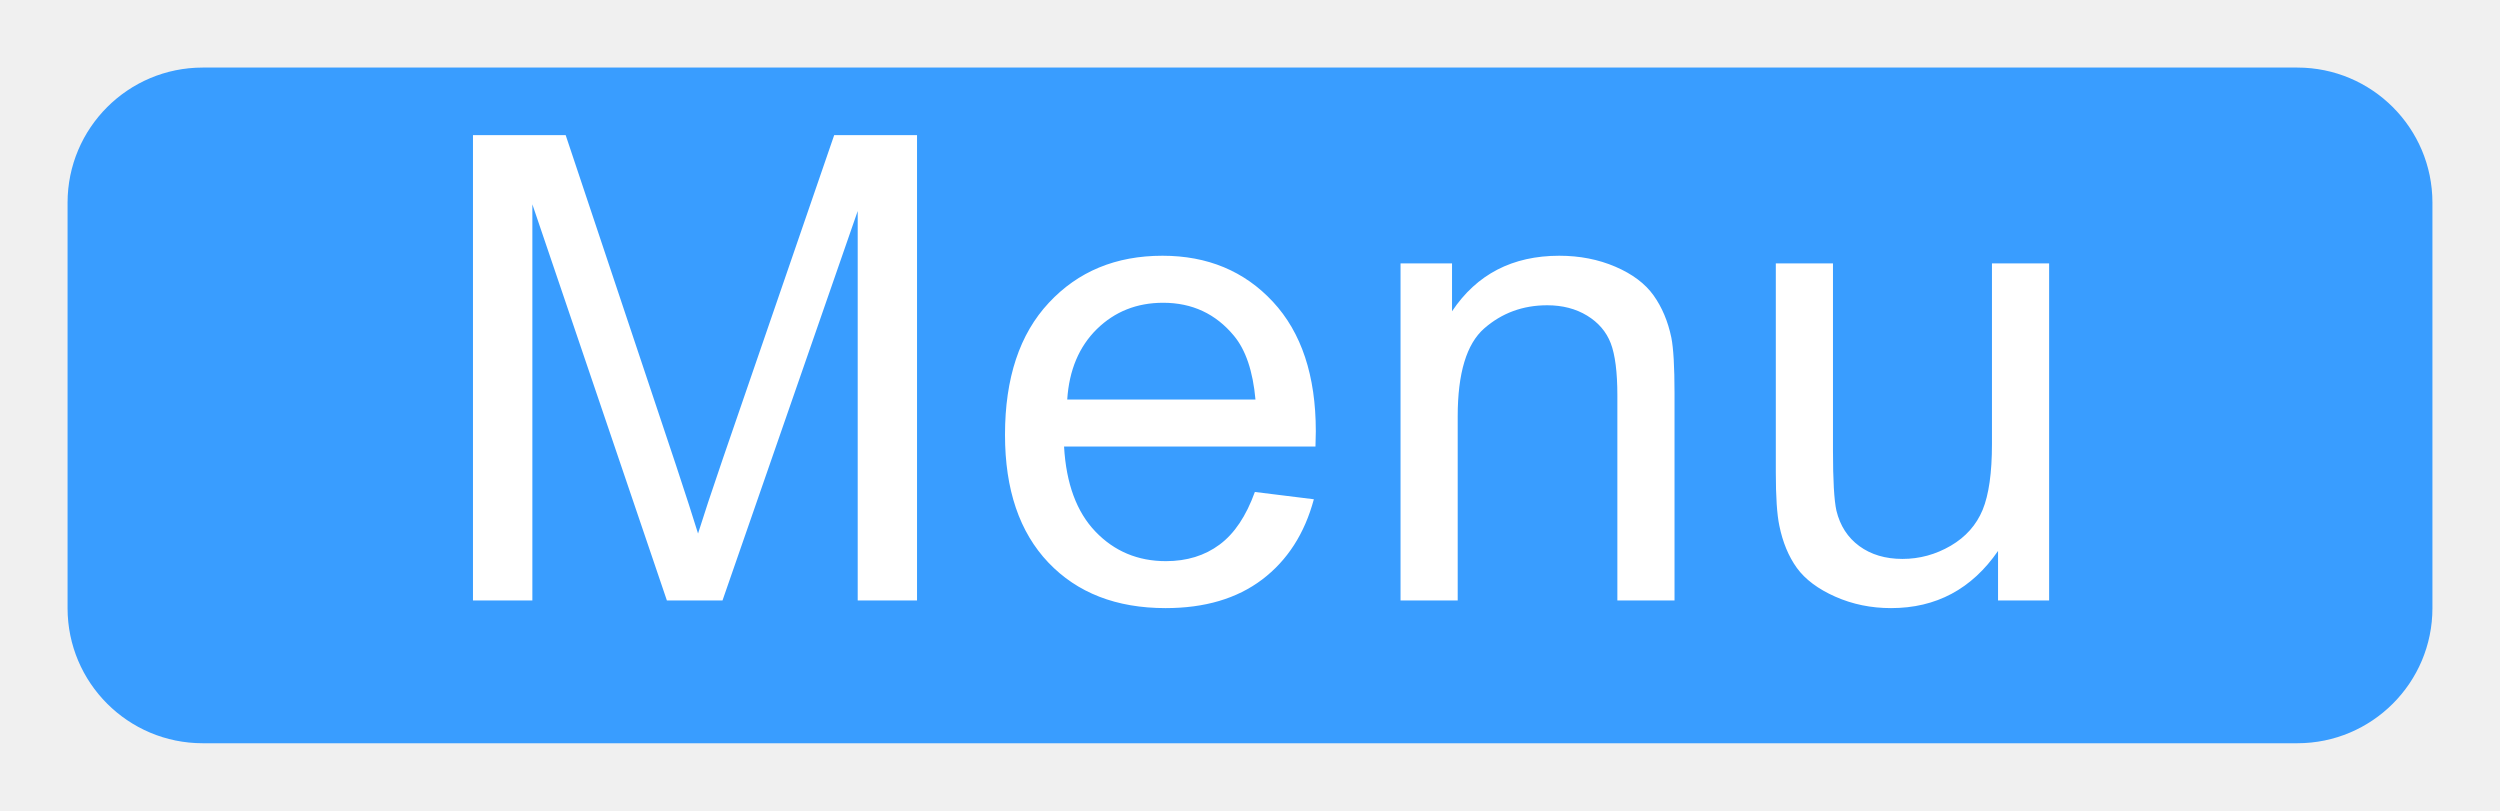
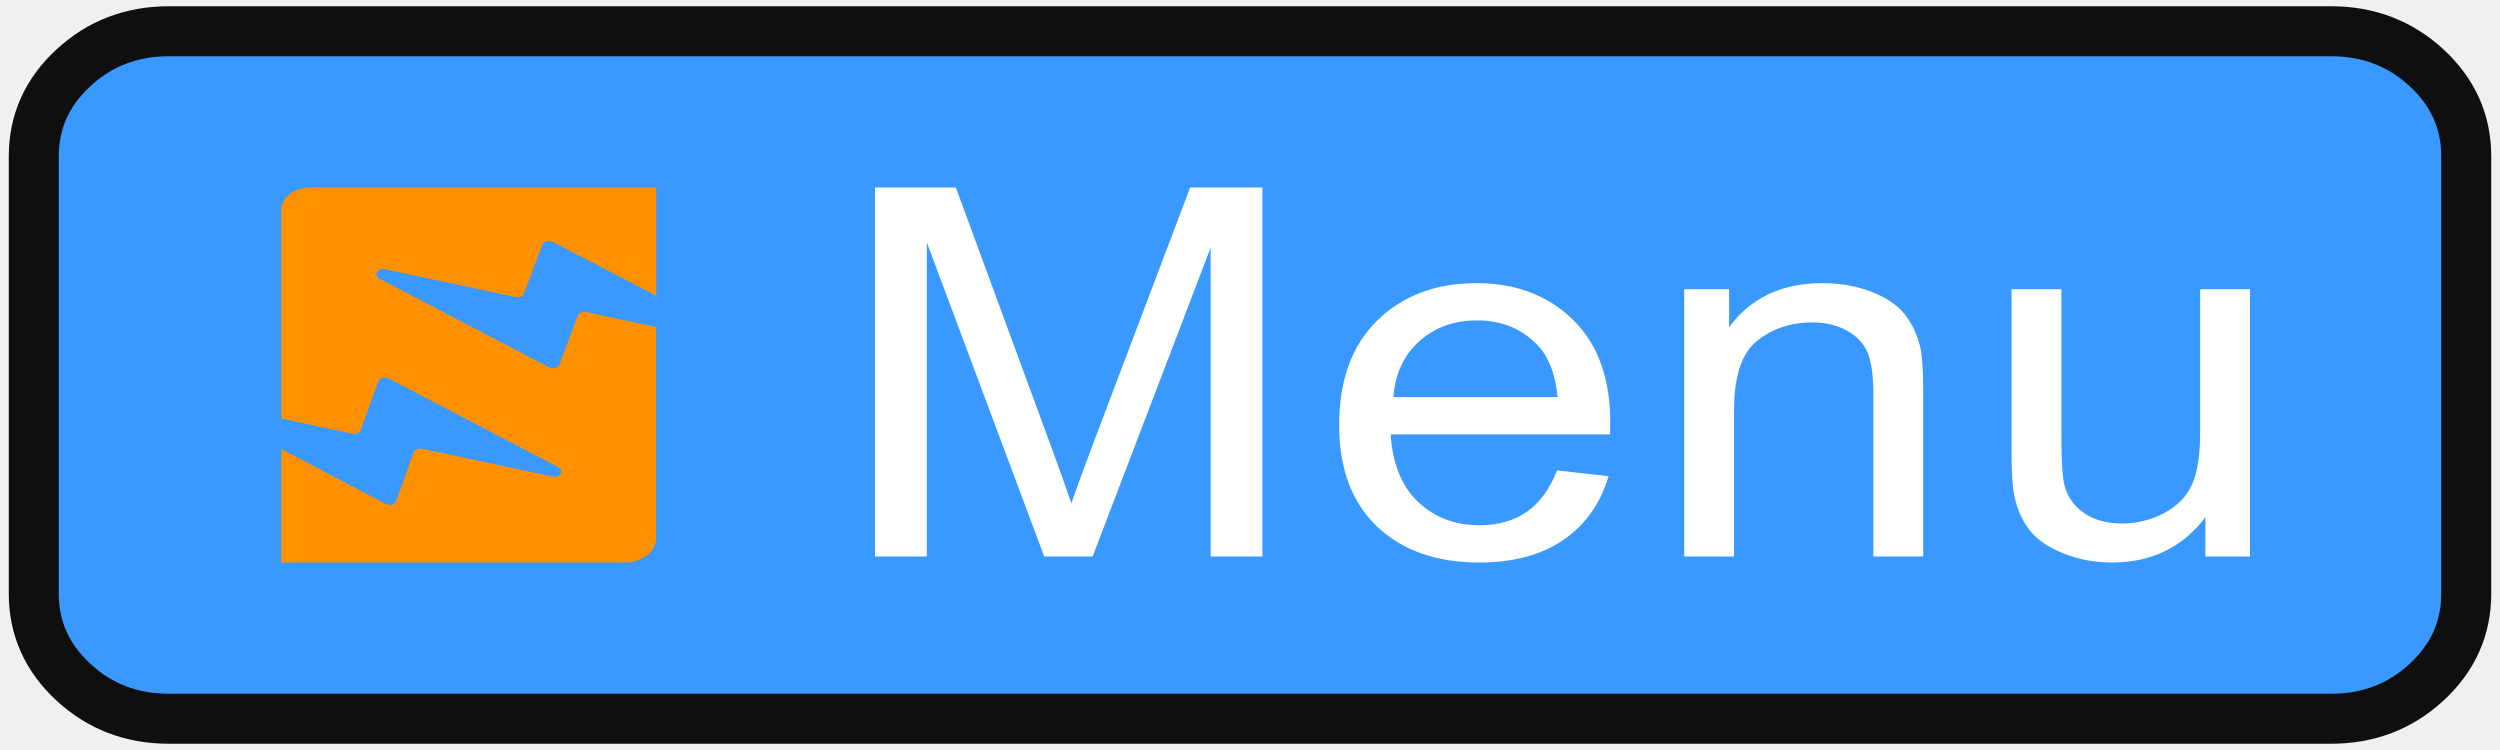
- <svg xmlns="http://www.w3.org/2000/svg" width="37px" height="12px" viewBox="0 0 37 12" version="1.1">
-   <g id="hover00164" stroke="none" stroke-width="1" fill="none" fill-rule="evenodd">
-     <g id="button/smallButton" transform="translate(1, 1)" fill="#399DFF">
-       <rect id="Rectangle" x="0" y="0" width="35" height="10" rx="2" />
+ <svg xmlns="http://www.w3.org/2000/svg" xmlns:xlink="http://www.w3.org/1999/xlink" width="50px" height="15px" viewBox="0 0 50 15" version="1.1">
+   <defs>
+     <path d="M0 0L50 0L50 15L0 15L0 0Z" id="path_1" />
+     <rect width="50" height="15" id="artboard_1" />
+     <clipPath id="clip_1">
+       <use xlink:href="#artboard_1" clip-rule="evenodd" />
+     </clipPath>
+     <clipPath id="mask_1">
+       <use xlink:href="#path_1" />
+     </clipPath>
+   </defs>
+   <g id="hover00164" clip-path="url(#clip_1)">
+     <path d="M0 0L50 0L50 15L0 15L0 0Z" id="Background" fill="none" stroke="none" />
+     <g clip-path="url(#mask_1)">
+       <g id="button/smallButton" transform="translate(0.6756595 0.6249998)">
+         <path d="M0 5L0 2.5C0 1.81 0.264 1.22 0.792 0.732C1.319 0.244 1.956 0 2.703 0L45.946 0C46.692 0 47.329 0.244 47.857 0.732C48.385 1.22 48.649 1.81 48.649 2.5L48.649 11.25C48.649 11.94 48.385 12.53 47.857 13.018C47.329 13.506 46.692 13.75 45.946 13.75L2.703 13.75C1.956 13.75 1.319 13.506 0.792 13.018C0.264 12.53 0 11.94 0 11.25L0 5Z" id="Rectangle" fill="#3999FF" stroke="#0F0F0F" stroke-width="1" />
+       </g>
+       <path d="M0 0L0 7.379L1.036 7.379L1.036 1.097L3.384 7.379L4.353 7.379L6.713 1.203L6.713 7.379L7.748 7.379L7.748 0L6.303 0L4.359 5.134C4.163 5.654 4.019 6.049 3.927 6.317C3.846 6.075 3.716 5.711 3.539 5.225L1.617 0L0 0ZM13.642 5.658L14.672 5.774C14.509 6.32 14.209 6.745 13.769 7.047C13.33 7.349 12.768 7.5 12.085 7.5C11.225 7.5 10.543 7.259 10.039 6.778C9.535 6.296 9.283 5.621 9.283 4.752C9.283 3.852 9.538 3.154 10.047 2.658C10.557 2.161 11.218 1.913 12.03 1.913C12.816 1.913 13.459 2.156 13.957 2.643C14.456 3.129 14.705 3.814 14.705 4.696C14.705 4.75 14.703 4.831 14.7 4.938L10.313 4.938C10.35 5.525 10.533 5.975 10.861 6.287C11.19 6.599 11.6 6.755 12.091 6.755C12.457 6.755 12.768 6.668 13.027 6.493C13.285 6.319 13.49 6.04 13.642 5.658ZM16.184 7.379L16.184 2.034L17.082 2.034L17.082 2.794C17.514 2.206 18.138 1.913 18.954 1.913C19.308 1.913 19.634 1.971 19.931 2.086C20.228 2.202 20.451 2.354 20.599 2.542C20.746 2.73 20.85 2.953 20.909 3.211C20.946 3.379 20.964 3.673 20.964 4.092L20.964 7.379L19.967 7.379L19.967 4.128C19.967 3.758 19.928 3.482 19.851 3.3C19.773 3.117 19.636 2.971 19.438 2.862C19.241 2.753 19.009 2.698 18.743 2.698C18.319 2.698 17.952 2.821 17.644 3.065C17.335 3.31 17.181 3.775 17.181 4.46L17.181 7.379L16.184 7.379ZM26.608 6.594L26.608 7.379L27.5 7.379L27.5 2.034L26.503 2.034L26.503 4.898C26.503 5.354 26.449 5.702 26.34 5.942C26.231 6.182 26.045 6.372 25.783 6.511C25.521 6.65 25.24 6.72 24.941 6.72C24.642 6.72 24.391 6.652 24.188 6.516C23.985 6.38 23.852 6.193 23.789 5.955C23.749 5.79 23.728 5.471 23.728 4.998L23.728 2.034L22.731 2.034L22.731 5.346C22.731 5.732 22.752 6.013 22.792 6.191C22.851 6.456 22.954 6.68 23.1 6.863C23.246 7.046 23.469 7.198 23.77 7.319C24.071 7.44 24.395 7.5 24.742 7.5C25.528 7.5 26.151 7.198 26.608 6.594ZM13.653 4.193L10.368 4.193C10.402 3.727 10.574 3.354 10.886 3.075C11.198 2.797 11.583 2.658 12.041 2.658C12.547 2.658 12.959 2.832 13.276 3.181C13.483 3.406 13.608 3.743 13.653 4.193Z" transform="translate(17.5 3.75)" id="Menu-Copy" fill="#FFFFFF" fill-rule="evenodd" stroke="none" />
+       <path d="M5.432 1.089L7.5 2.165L7.5 0L0.589 0C0.262 0 0 0.199 0 0.447L0 4.619L1.416 4.923C1.49 4.939 1.564 4.905 1.587 4.852L1.941 3.88C1.964 3.811 2.072 3.781 2.152 3.822L5.539 5.593C5.667 5.66 5.573 5.813 5.425 5.78L2.815 5.225C2.741 5.21 2.664 5.243 2.647 5.299L2.3 6.27C2.277 6.339 2.166 6.37 2.089 6.329L0 5.23L0 7.5L6.864 7.5C7.214 7.5 7.497 7.283 7.497 7.019L7.497 2.789L6.098 2.492C6.024 2.477 5.95 2.51 5.929 2.564L5.566 3.538C5.539 3.607 5.435 3.635 5.354 3.597L1.964 1.823C1.836 1.756 1.93 1.603 2.078 1.636L4.688 2.191C4.762 2.206 4.836 2.173 4.856 2.119L5.22 1.145C5.247 1.079 5.351 1.048 5.432 1.089L5.432 1.089Z" transform="translate(5.624999 3.75)" id="Logo" fill="#FF9000" stroke="none" />
    </g>
-     <path d="M7,8.887 L7,2 L8.372,2 L10.002,6.877 C10.152,7.331 10.262,7.67 10.331,7.896 C10.409,7.645 10.531,7.277 10.697,6.792 L12.346,2 L13.572,2 L13.572,8.887 L12.694,8.887 L12.694,3.123 L10.693,8.887 L9.87,8.887 L7.879,3.024 L7.879,8.887 L7,8.887 Z M18.572,7.281 L19.445,7.389 C19.308,7.899 19.052,8.295 18.68,8.577 C18.307,8.859 17.831,9 17.251,9 C16.522,9 15.943,8.775 15.516,8.326 C15.088,7.876 14.874,7.246 14.874,6.435 C14.874,5.596 15.09,4.944 15.523,4.481 C15.955,4.017 16.515,3.785 17.205,3.785 C17.872,3.785 18.417,4.012 18.839,4.466 C19.262,4.921 19.474,5.56 19.474,6.383 C19.474,6.433 19.472,6.509 19.469,6.609 L15.748,6.609 C15.779,7.157 15.934,7.577 16.213,7.868 C16.492,8.159 16.84,8.305 17.256,8.305 C17.566,8.305 17.831,8.223 18.05,8.06 C18.269,7.898 18.443,7.638 18.572,7.281 Z M15.795,5.913 L18.581,5.913 C18.543,5.494 18.437,5.179 18.262,4.969 C17.992,4.643 17.643,4.481 17.214,4.481 C16.826,4.481 16.499,4.611 16.234,4.87 C15.97,5.13 15.823,5.478 15.795,5.913 Z M20.728,8.887 L20.728,3.898 L21.49,3.898 L21.49,4.607 C21.856,4.059 22.385,3.785 23.077,3.785 C23.378,3.785 23.655,3.839 23.907,3.947 C24.159,4.055 24.348,4.197 24.473,4.372 C24.598,4.548 24.686,4.756 24.736,4.997 C24.767,5.154 24.783,5.428 24.783,5.819 L24.783,8.887 L23.937,8.887 L23.937,5.852 C23.937,5.508 23.904,5.25 23.839,5.08 C23.773,4.909 23.656,4.773 23.489,4.671 C23.321,4.569 23.124,4.518 22.899,4.518 C22.539,4.518 22.228,4.632 21.966,4.861 C21.705,5.09 21.574,5.523 21.574,6.162 L21.574,8.887 L20.728,8.887 Z M29.571,8.887 L29.571,8.154 C29.182,8.718 28.654,9 27.987,9 C27.693,9 27.418,8.944 27.163,8.831 C26.908,8.718 26.718,8.576 26.594,8.406 C26.471,8.235 26.384,8.026 26.334,7.779 C26.299,7.613 26.282,7.349 26.282,6.989 L26.282,3.898 L27.128,3.898 L27.128,6.665 C27.128,7.107 27.145,7.404 27.179,7.558 C27.233,7.78 27.345,7.955 27.518,8.082 C27.69,8.208 27.903,8.272 28.156,8.272 C28.41,8.272 28.648,8.207 28.871,8.077 C29.093,7.947 29.25,7.77 29.343,7.546 C29.435,7.322 29.481,6.997 29.481,6.571 L29.481,3.898 L30.327,3.898 L30.327,8.887 L29.571,8.887 Z" id="Menu-Copy" fill="#FFFFFF" fill-rule="nonzero" />
  </g>
</svg>
